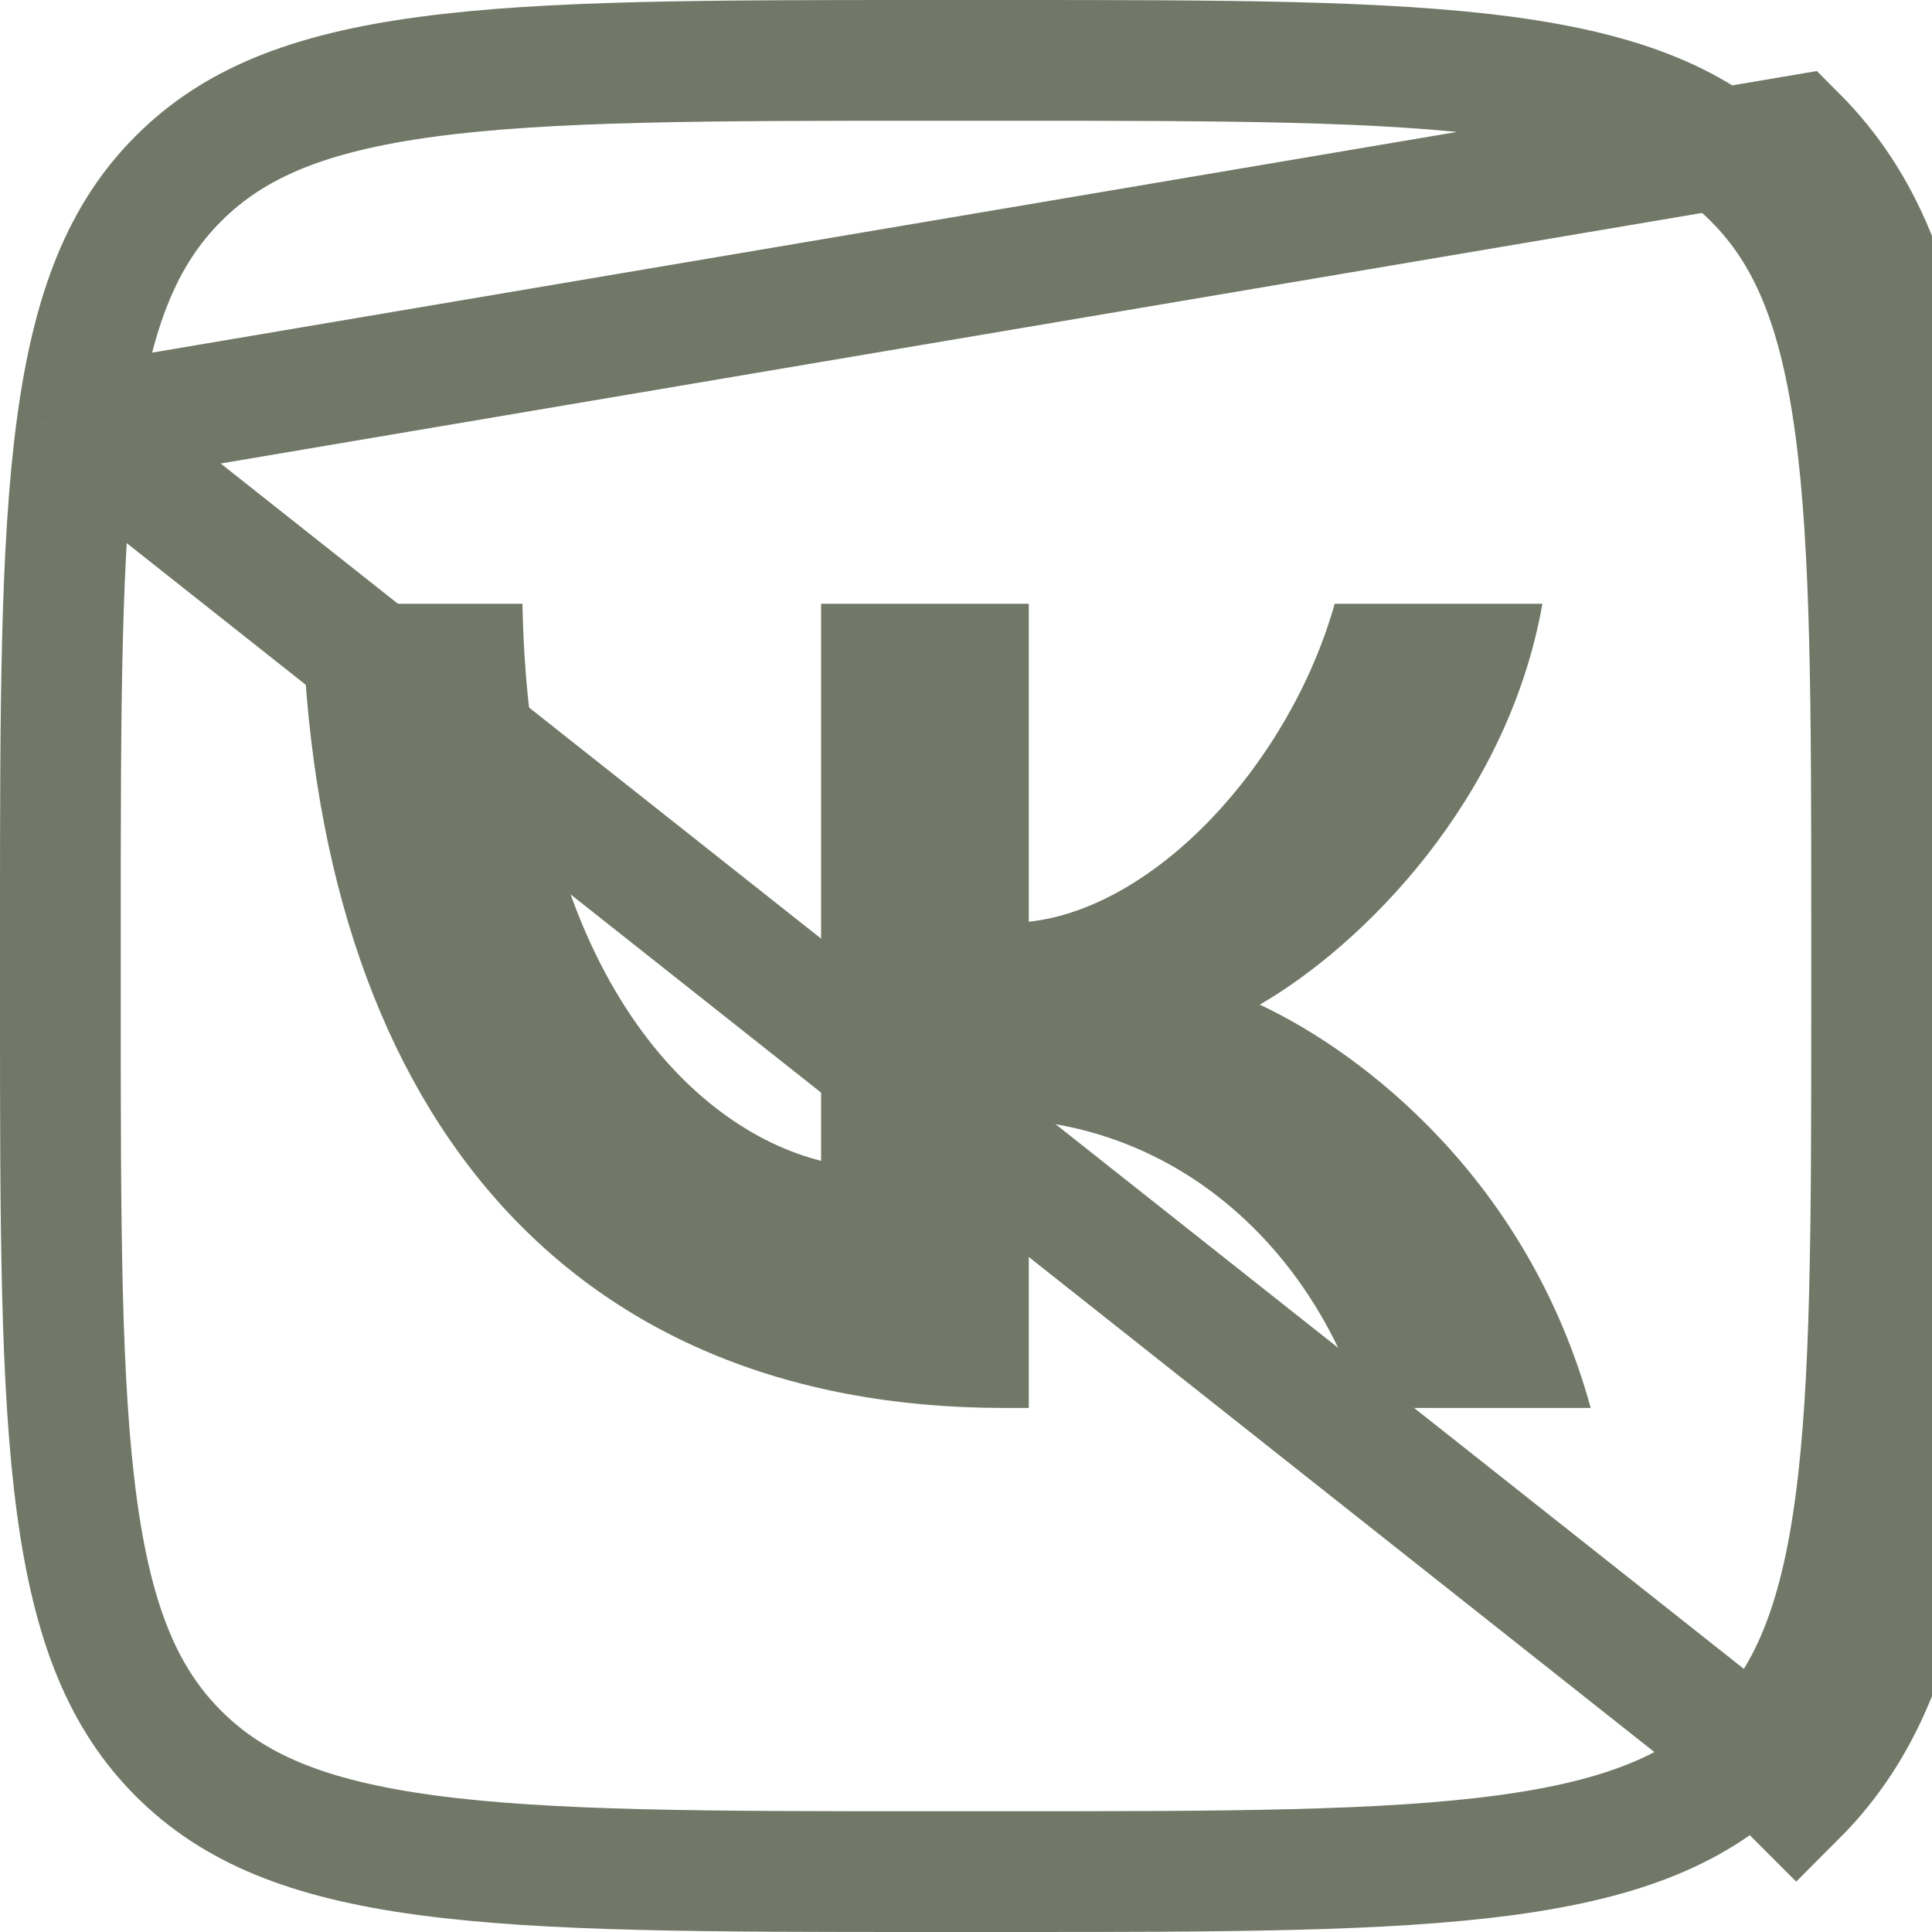
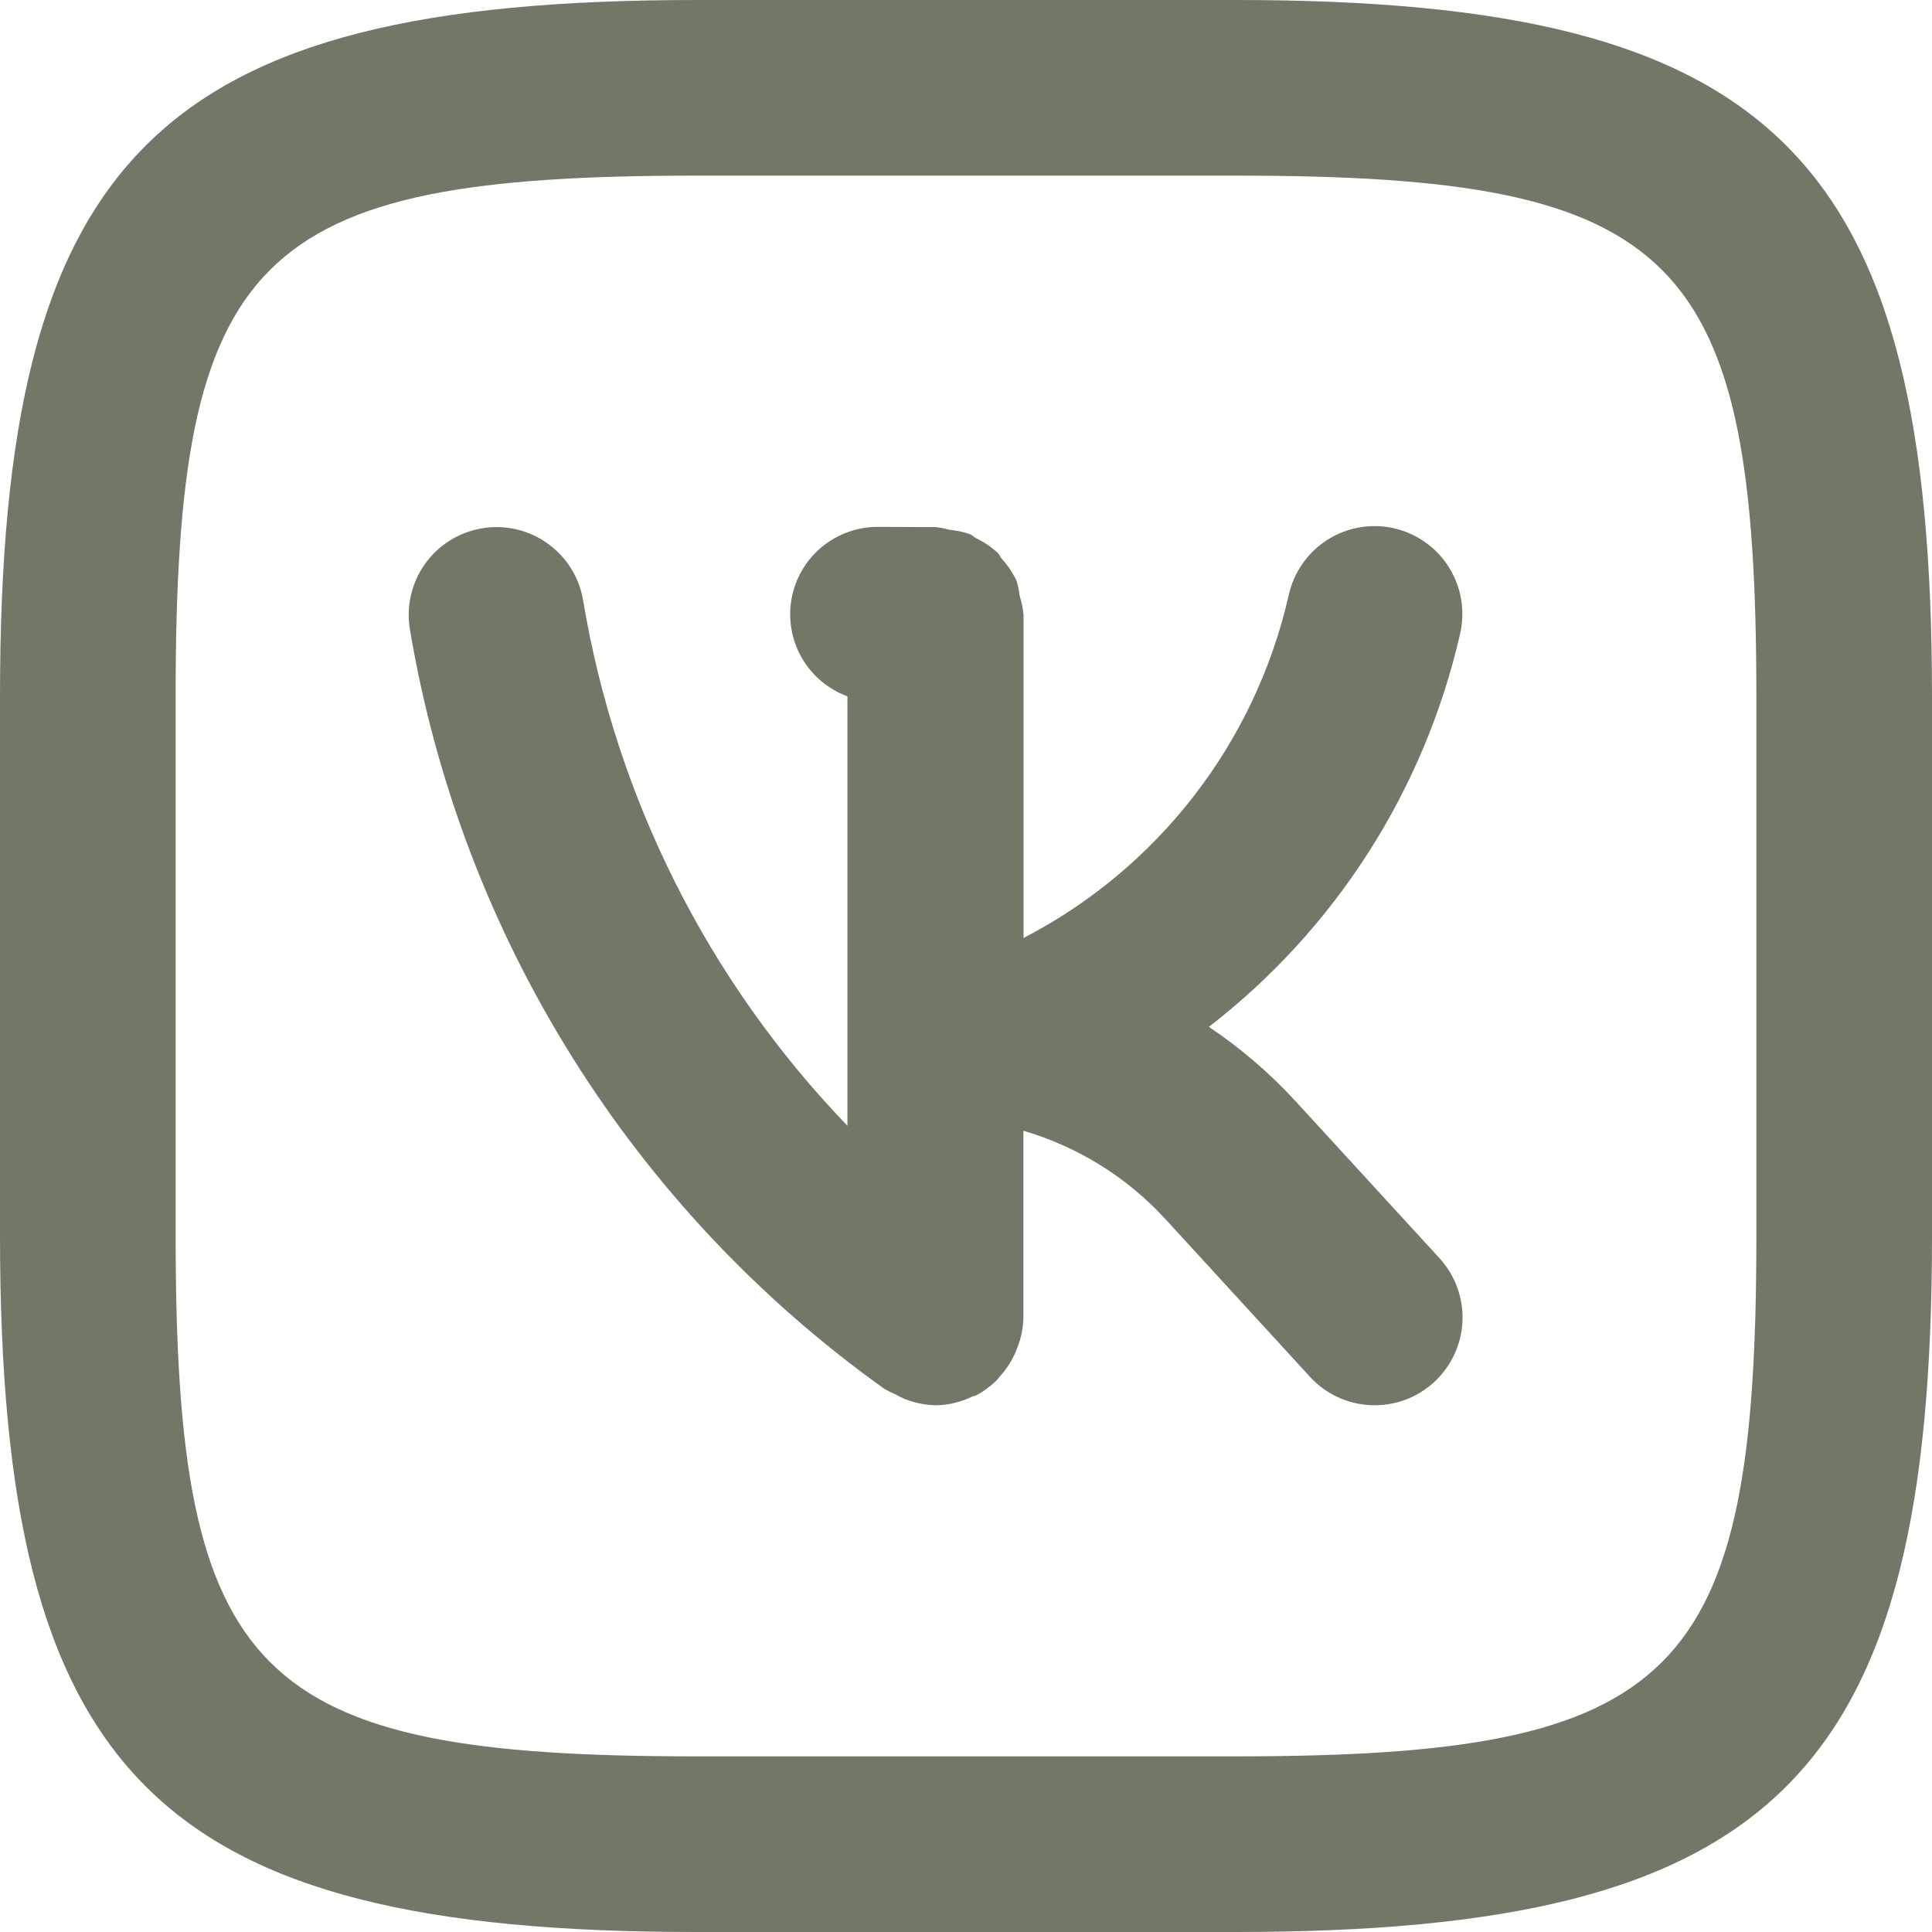
<svg xmlns="http://www.w3.org/2000/svg" width="32" height="32" viewBox="0 0 32 32" fill="none">
-   <path d="M1.272 7.066C1.002 9.075 1 11.711 1 15.36V16.64C1 20.289 1.002 22.925 1.272 24.934C1.539 26.914 2.049 28.136 2.957 29.044C3.864 29.951 5.086 30.462 7.066 30.728C9.075 30.998 11.711 31 15.36 31H16.64C20.289 31 22.925 30.998 24.934 30.728C26.914 30.462 28.136 29.951 29.044 29.044C29.044 29.044 29.044 29.044 29.044 29.044M1.272 7.066L29.751 2.249C32 4.499 32 8.119 32 15.36V16.64C32 23.881 32 27.501 29.751 29.751L29.044 29.044M1.272 7.066C1.539 5.086 2.049 3.864 2.957 2.957C3.864 2.049 5.086 1.539 7.066 1.272C9.075 1.002 11.711 1 15.36 1H16.64C20.289 1 22.925 1.002 24.934 1.272C26.914 1.539 28.136 2.049 29.044 2.957C29.951 3.864 30.462 5.086 30.728 7.066C30.998 9.075 31 11.711 31 15.36V16.64C31 20.289 30.998 22.925 30.728 24.934C30.462 26.914 29.951 28.136 29.044 29.044M1.272 7.066L29.044 29.044" stroke="#717867" stroke-width="2" />
-   <path d="M16.627 23.32C9.333 23.32 5.173 18.32 5 10H8.653C8.773 16.107 11.467 18.693 13.6 19.227V10H17.04V15.267C19.147 15.04 21.36 12.64 22.107 10H25.547C24.973 13.253 22.573 15.653 20.866 16.64C22.573 17.44 25.307 19.533 26.347 23.32H22.56C21.747 20.787 19.72 18.827 17.04 18.56V23.32H16.627Z" fill="#717867" />
+   <path d="M21.446 18.226C21.021 17.765 20.543 17.357 20.023 17.008C22.12 15.387 23.59 13.088 24.182 10.505C24.226 10.318 24.233 10.124 24.202 9.934C24.171 9.744 24.103 9.563 24.001 9.4C23.9 9.236 23.767 9.095 23.61 8.984C23.454 8.872 23.277 8.793 23.09 8.75C22.902 8.707 22.708 8.702 22.519 8.735C22.329 8.768 22.148 8.838 21.986 8.941C21.824 9.044 21.684 9.178 21.574 9.336C21.464 9.493 21.386 9.671 21.345 9.859C21.07 11.068 20.534 12.202 19.776 13.182C19.017 14.163 18.054 14.966 16.953 15.536V10.185C16.943 10.078 16.922 9.972 16.889 9.871C16.879 9.786 16.862 9.703 16.838 9.622C16.776 9.489 16.694 9.366 16.595 9.258C16.569 9.229 16.555 9.188 16.528 9.159C16.421 9.061 16.301 8.979 16.17 8.916C16.132 8.896 16.105 8.863 16.065 8.847C15.954 8.809 15.839 8.785 15.722 8.775C15.65 8.754 15.576 8.739 15.501 8.73L14.55 8.727H14.545C14.204 8.725 13.874 8.843 13.611 9.06C13.349 9.278 13.172 9.581 13.111 9.916C13.05 10.251 13.11 10.598 13.279 10.893C13.448 11.189 13.716 11.416 14.036 11.533V18.646C11.731 16.253 10.205 13.219 9.658 9.942C9.594 9.561 9.381 9.222 9.066 8.999C8.752 8.775 8.361 8.686 7.981 8.751C7.601 8.815 7.261 9.028 7.038 9.342C6.815 9.657 6.725 10.047 6.79 10.428C7.64 15.493 10.464 20.015 14.644 23.001C14.704 23.036 14.766 23.067 14.83 23.094C14.881 23.123 14.934 23.15 14.988 23.172C15.15 23.237 15.322 23.272 15.497 23.276C15.711 23.273 15.921 23.222 16.113 23.127C16.128 23.12 16.144 23.124 16.158 23.117C16.287 23.05 16.405 22.963 16.508 22.861C16.529 22.841 16.542 22.817 16.563 22.796C16.657 22.693 16.735 22.576 16.796 22.451C16.816 22.41 16.834 22.367 16.849 22.324C16.913 22.164 16.948 21.994 16.951 21.821V18.729C17.853 18.993 18.666 19.498 19.302 20.191L21.697 22.804C21.958 23.089 22.321 23.258 22.707 23.274C23.092 23.291 23.468 23.154 23.753 22.893C24.037 22.632 24.206 22.269 24.223 21.884C24.239 21.498 24.102 21.122 23.841 20.838L21.446 18.226ZM20.47 0H11.545C2.589 0 -0 2.586 -0 11.53V20.455C-0 29.411 2.586 32 11.53 32H20.455C29.411 32 32 29.414 32 20.47V11.545C32 2.589 29.414 0 20.47 0ZM29.091 20.47C29.091 27.801 27.799 29.091 20.454 29.091H11.531C4.199 29.091 2.909 27.799 2.909 20.454V11.532C2.909 4.199 4.201 2.909 11.546 2.909H20.47C27.801 2.909 29.091 4.201 29.091 11.546V20.47Z" fill="#717867" />
</svg>
